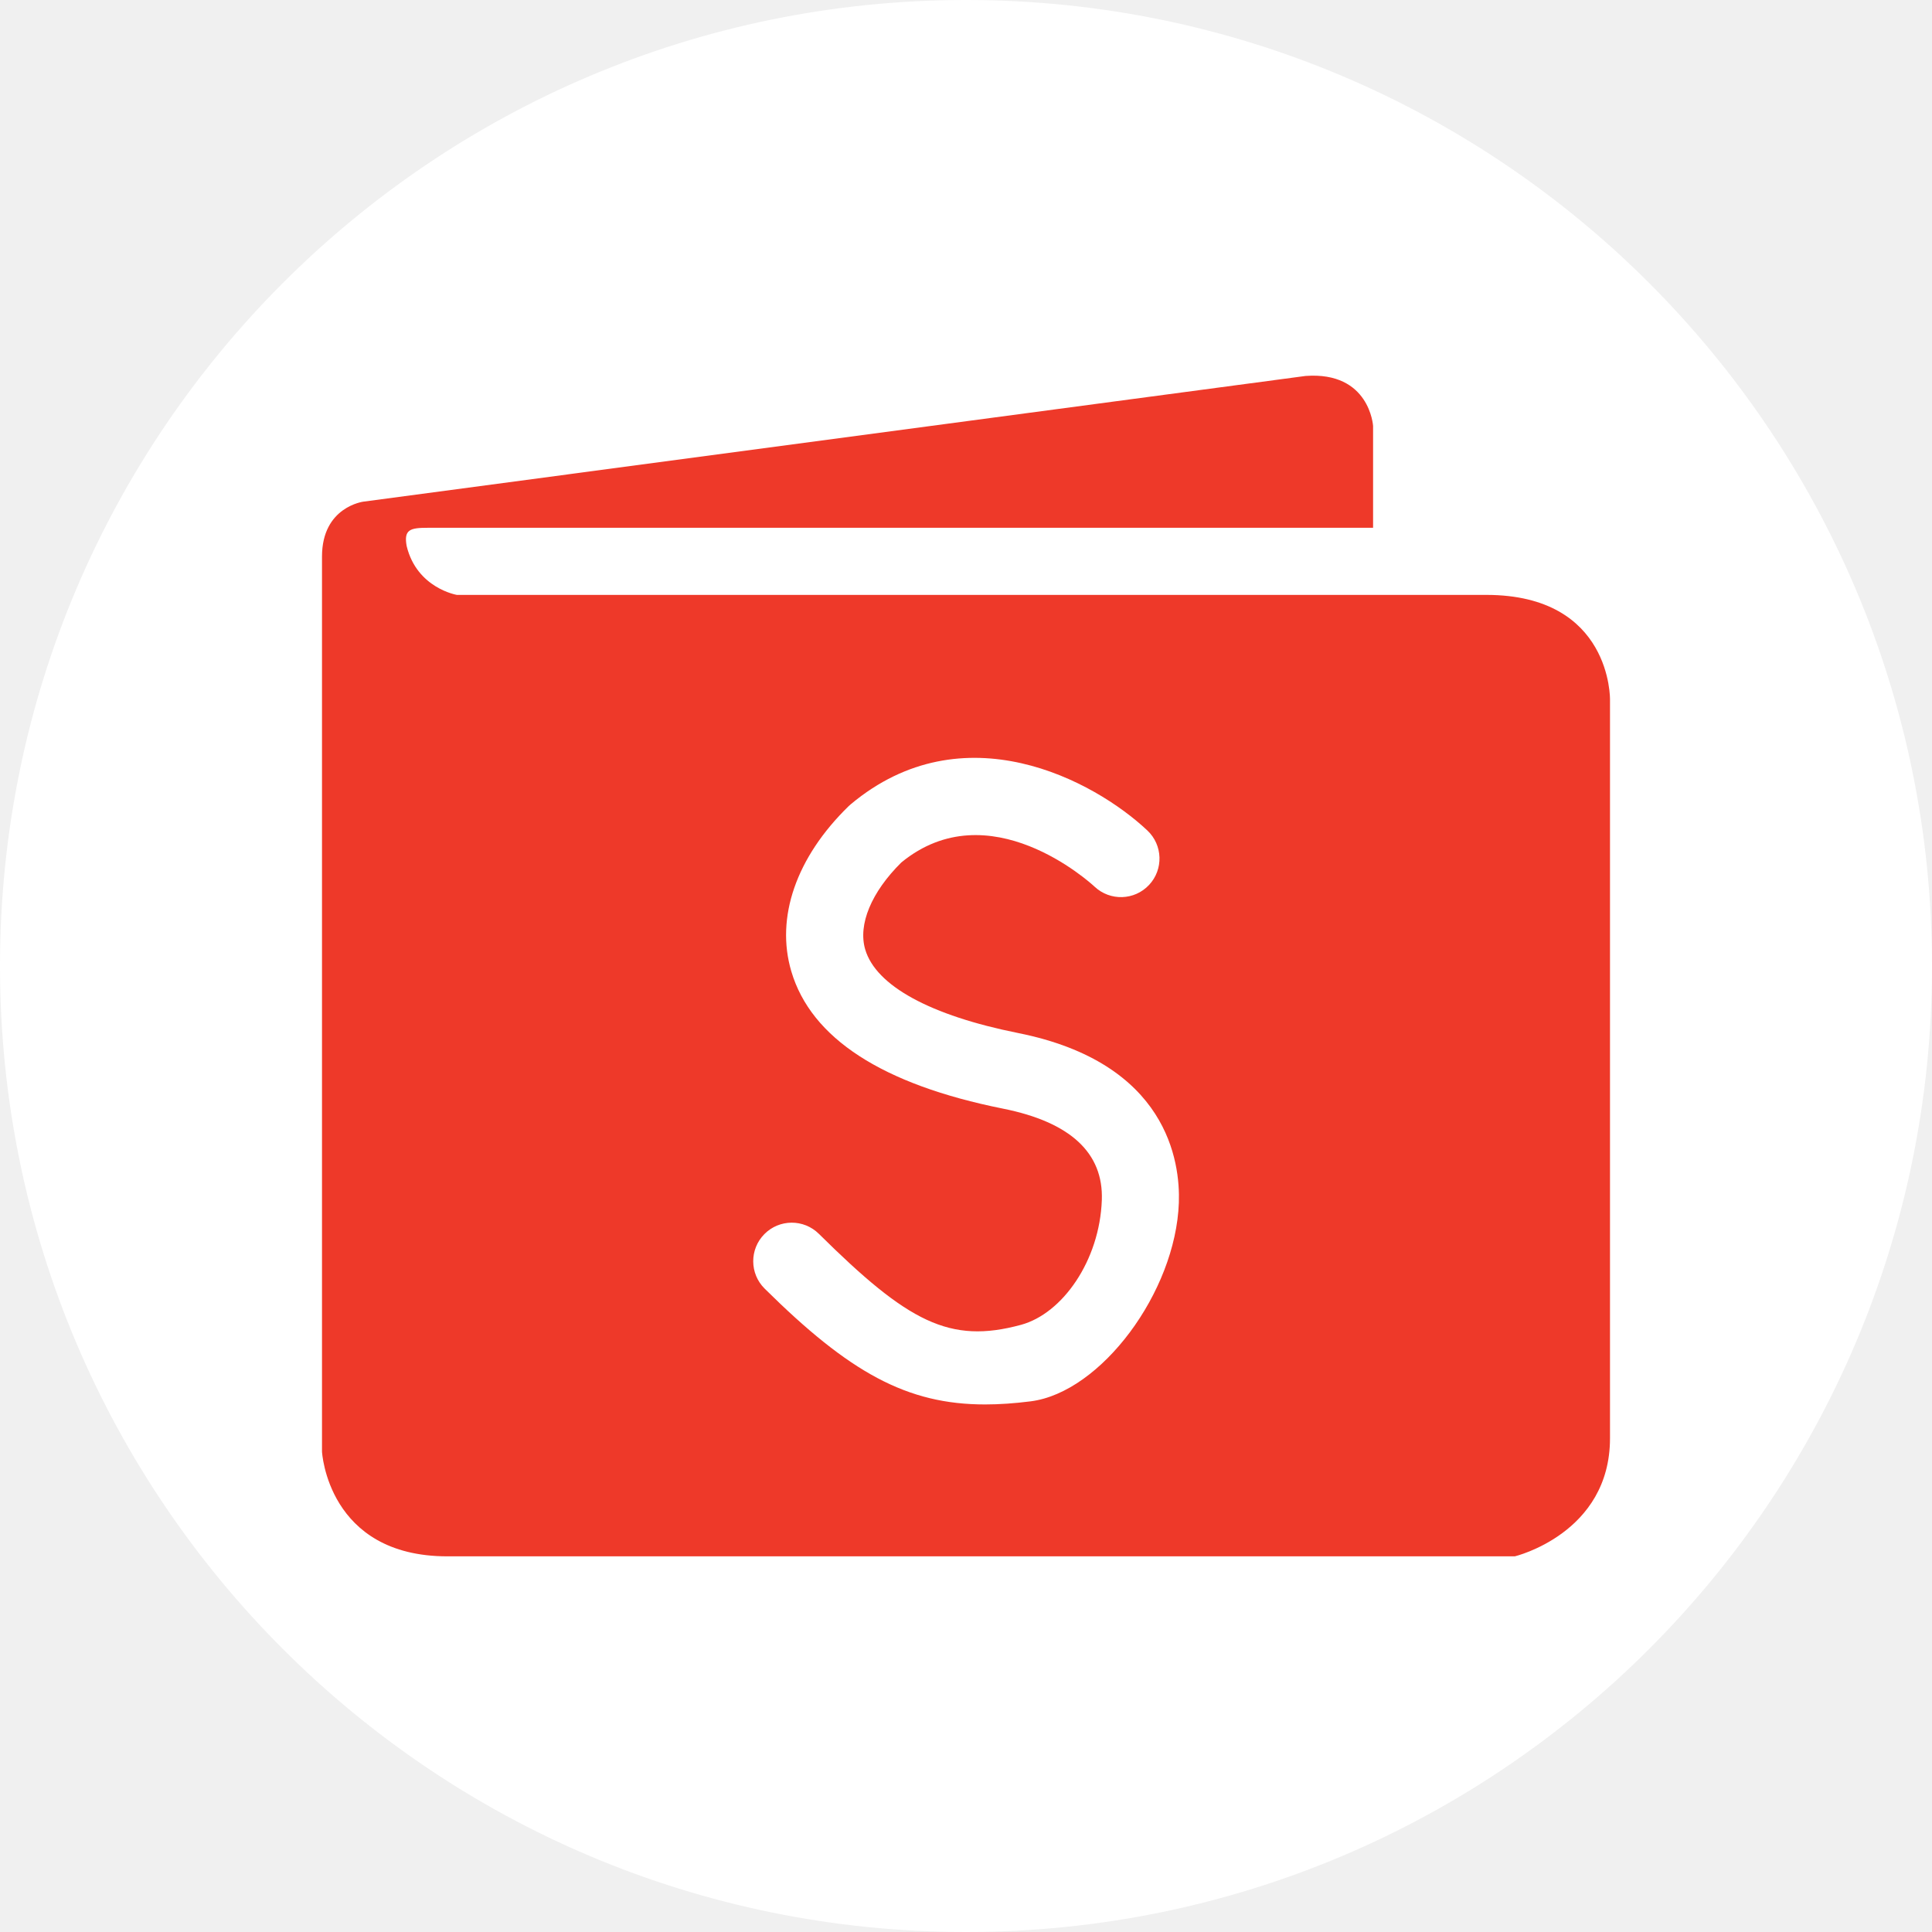
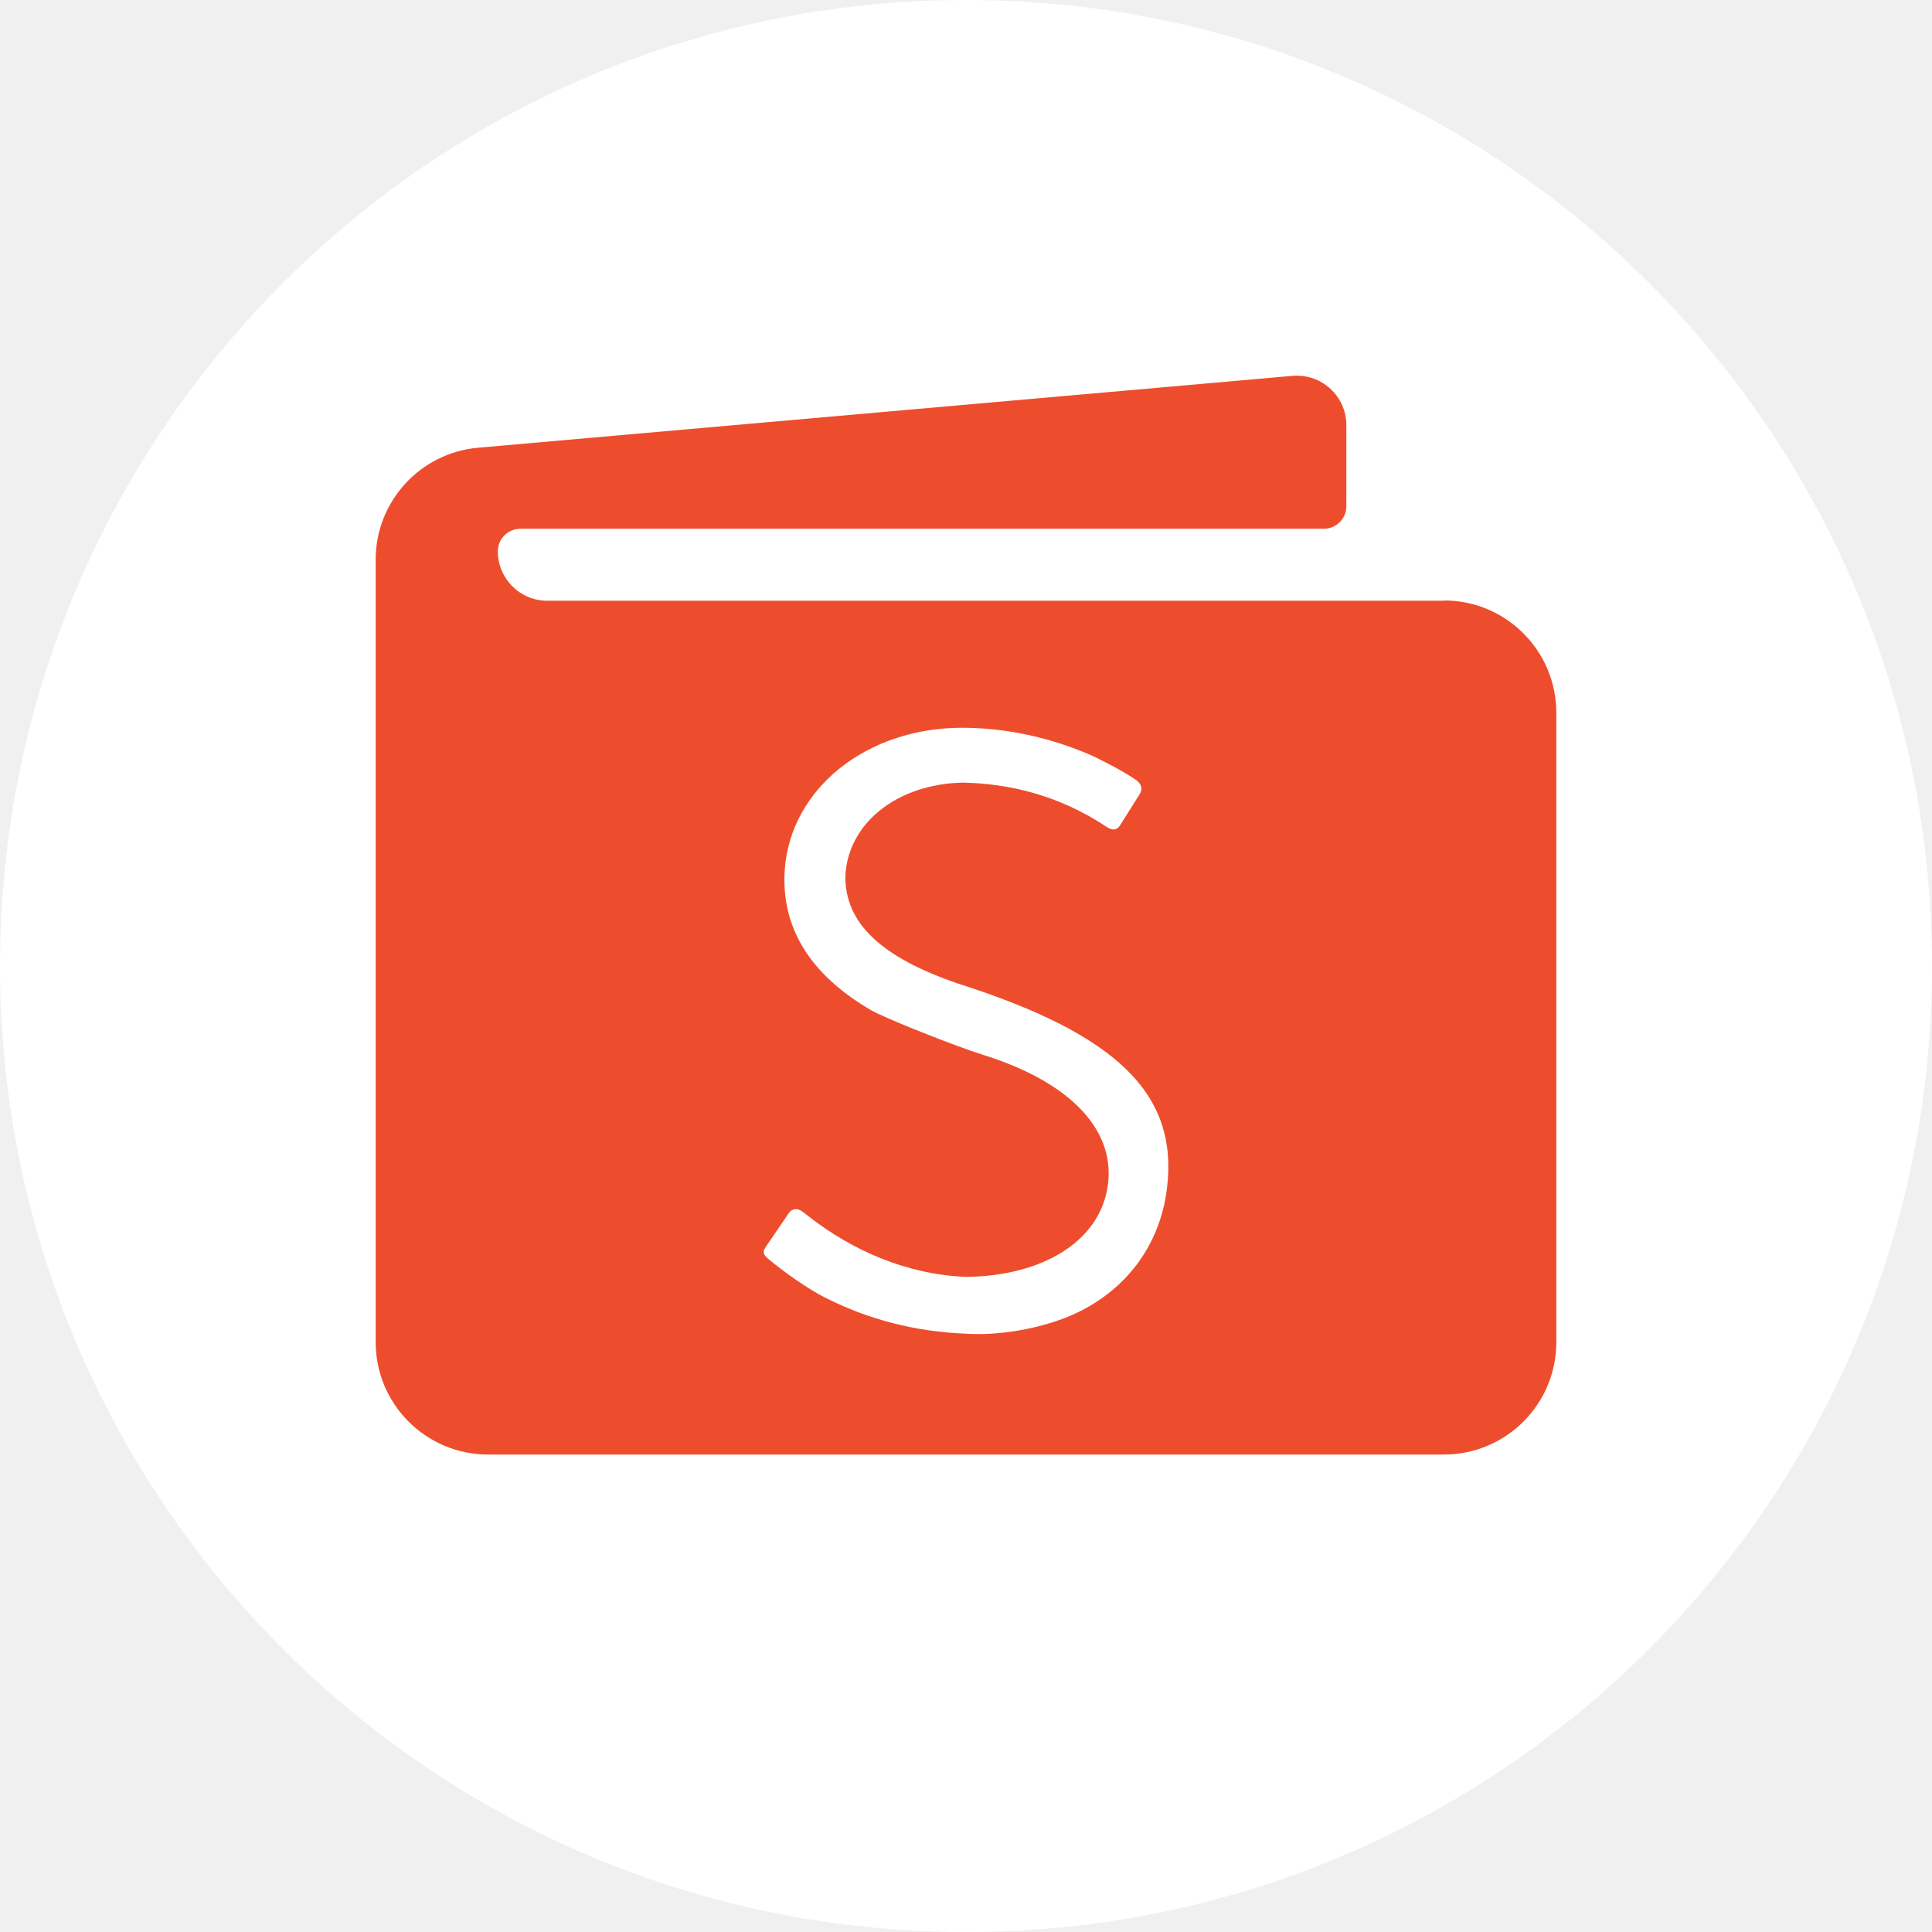
<svg xmlns="http://www.w3.org/2000/svg" width="180" height="180" viewBox="0 0 180 180" fill="none">
  <circle cx="90" cy="90" r="90" fill="white" />
-   <path d="M121.634 35.027L33.878 46.734C33.878 46.734 30 47.2 30 51.855C30 56.512 30 135.245 30 135.245C30 135.245 30.51 145 41.679 145C52.847 145 141.135 145 141.135 145C141.135 145 150 142.872 150 134.003C150 125.135 150 65.181 150 65.181C150 65.181 150.176 55.425 138.476 55.425C126.775 55.425 42.565 55.425 42.565 55.425C42.565 55.425 38.842 54.804 37.889 50.88C37.601 49.329 38.222 49.173 39.861 49.173C41.501 49.173 127.927 49.173 127.927 49.173V39.684C127.927 39.684 127.618 34.584 121.634 35.027Z" fill="#EE3929" />
-   <path d="M91.78 130.849C84.501 130.849 79.143 127.883 71.241 120.058C69.832 118.663 69.82 116.389 71.215 114.979C72.61 113.569 74.882 113.557 76.292 114.953C84.612 123.19 88.477 125.236 95.123 123.432C98.985 122.384 102.452 117.455 102.655 111.805C102.812 107.409 99.716 104.544 93.45 103.29C82.203 101.039 75.567 96.735 73.724 90.496C72.239 85.471 74.186 79.863 79.063 75.111L79.265 74.93C89.752 66.159 101.926 72.694 106.898 77.375C108.342 78.735 108.411 81.008 107.051 82.452C105.695 83.896 103.429 83.965 101.984 82.613C101.563 82.221 92.144 73.657 83.974 80.355C81.181 83.117 79.924 86.14 80.61 88.46C81.609 91.842 86.669 94.607 94.859 96.246C108.782 99.033 109.967 108.235 109.831 112.063C109.532 120.396 102.563 129.732 96.023 130.559C94.525 130.749 93.12 130.849 91.78 130.849Z" fill="white" />
+   <path d="M118.947 61.246H61.514V132.162H118.947V61.246Z" fill="white" />
+   <path d="M134.517 55.97H50.991C48.442 55.97 46.383 53.912 46.383 51.363C46.383 50.204 47.324 49.263 48.483 49.263H123.338C124.497 49.263 125.437 48.322 125.437 47.164V39.611C125.437 36.912 123.12 34.785 120.421 35.017L44.57 41.711C39.158 42.174 35 46.714 35 52.14V125.046C35 130.826 39.69 135.516 45.47 135.516H134.53C140.31 135.516 145 130.826 145 125.046V66.413C145 60.633 140.31 55.943 134.53 55.943M108.724 110.718C108.07 116.117 104.771 120.438 99.672 122.606C96.837 123.805 93.02 124.46 90.007 124.255C85.317 124.078 80.9 122.946 76.838 120.874C75.352 120.124 73.184 118.625 71.549 117.262C71.18 116.948 70.99 116.675 71.344 116.171C71.726 115.599 73.239 113.417 73.471 113.049C73.798 112.559 74.316 112.531 74.807 112.913C74.875 112.967 75.366 113.349 75.461 113.417C79.374 116.457 84.418 118.748 90.034 118.966C97.109 118.87 102.235 115.721 103.148 110.841C104.157 105.47 99.863 100.862 91.615 98.285C88.984 97.467 82.386 94.836 81.173 94.127C75.42 90.774 72.734 86.371 73.116 80.959C73.702 73.461 80.71 67.831 89.584 67.803C93.797 67.803 97.764 68.73 101.281 70.203C102.576 70.748 104.989 72.043 105.861 72.684C106.461 73.12 106.42 73.611 106.175 73.992C105.82 74.579 104.784 76.201 104.362 76.882C104.048 77.346 103.68 77.4 103.135 77.06C98.595 74.033 93.919 72.997 89.707 72.915C83.641 73.038 79.06 76.623 78.76 81.531C78.678 85.975 82.073 89.192 89.284 91.646C104.157 96.39 109.801 101.98 108.724 110.718Z" fill="#EE4D2D" />
</svg>
